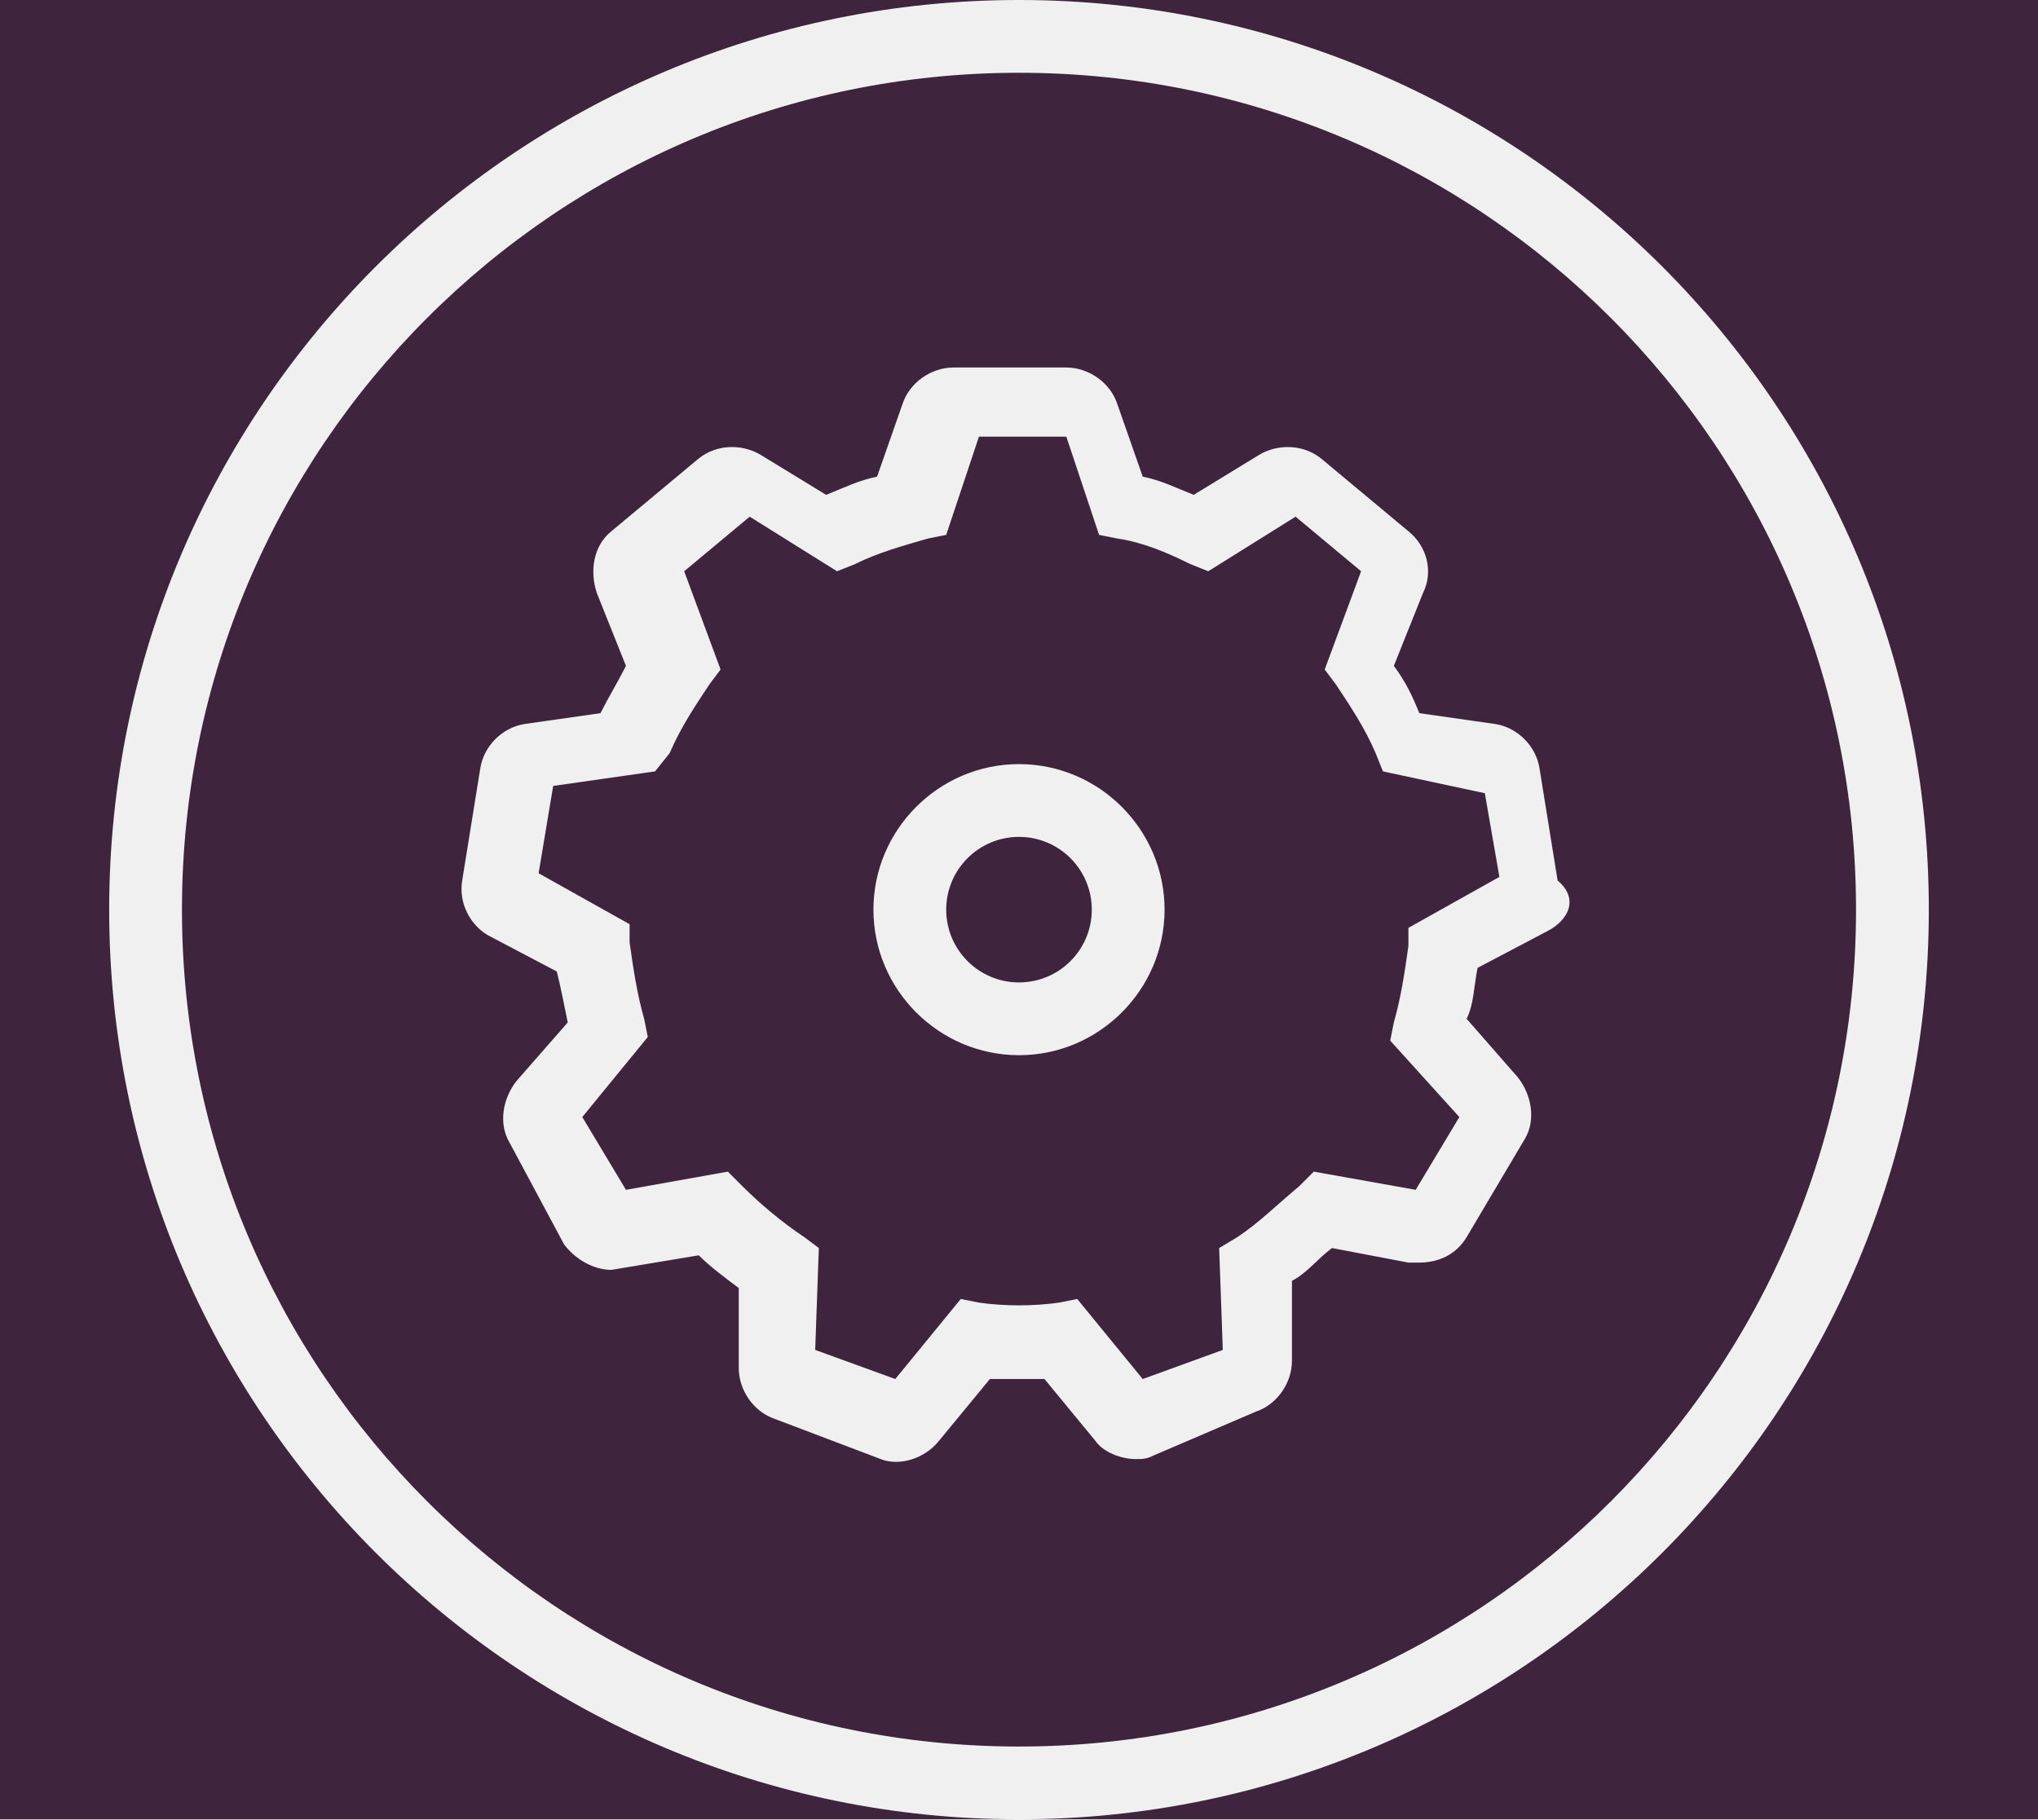
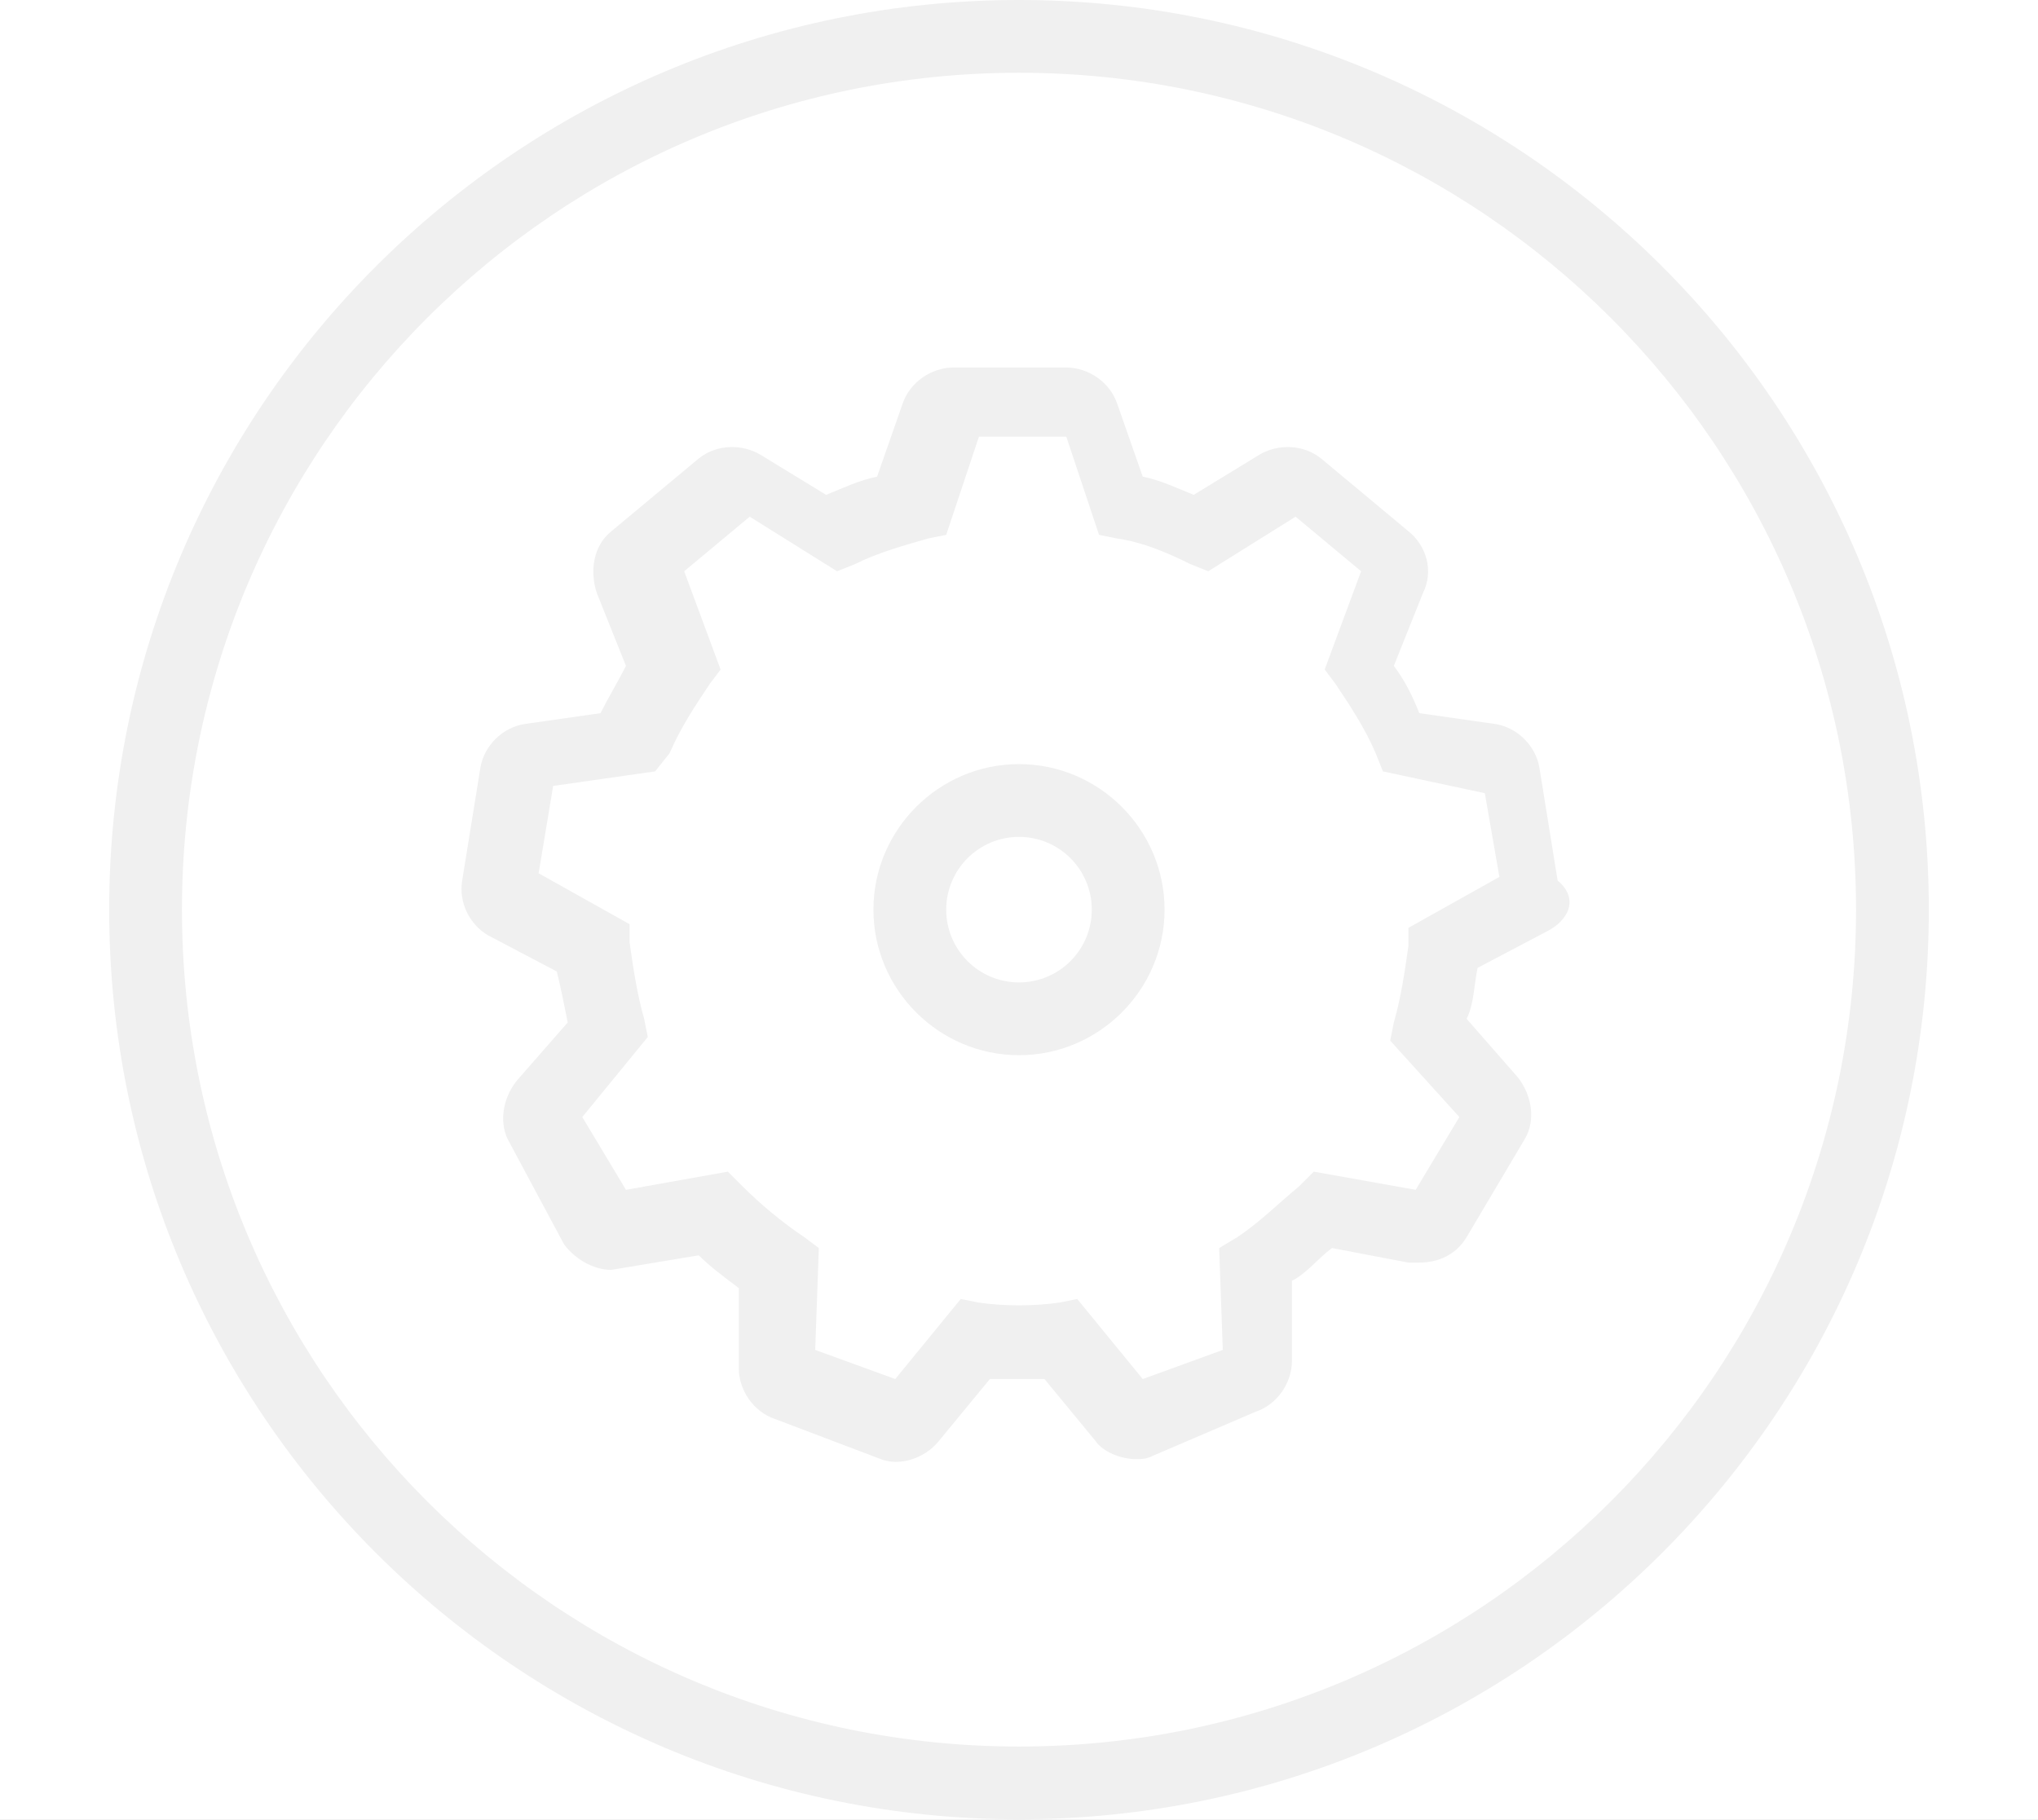
<svg xmlns="http://www.w3.org/2000/svg" version="1.1" id="Layer_1" x="0px" y="0px" width="56px" height="50px" viewBox="0 0 56 50" enable-background="new 0 0 56 50" xml:space="preserve">
  <g>
-     <circle fill="#3E243C" cx="28" cy="25" r="2" />
-     <path fill="#3E243C" d="M28,2C15.3,2,5,12.3,5,25s10.3,23,23,23s23-10.3,23-23S40.7,2,28,2z M42.5,25.6l-1.9,1   c-0.1,0.5-0.1,1-0.3,1.4l1.4,1.6c0.4,0.5,0.5,1.2,0.2,1.7L40.3,34c-0.3,0.5-0.8,0.7-1.3,0.7h-0.3l-2.1-0.4   c-0.4,0.3-0.7,0.7-1.1,0.9v2.2c0,0.6-0.4,1.2-1,1.4L31.7,40c-0.2,0.1-0.3,0.1-0.5,0.1c-0.4,0-0.9-0.2-1.1-0.5l-1.4-1.7   c-0.5,0-1,0-1.5,0l-1.4,1.7c-0.4,0.5-1.1,0.7-1.6,0.5L21.3,39c-0.6-0.2-1-0.8-1-1.4v-2.2c-0.4-0.3-0.8-0.6-1.1-0.9l-2.4,0.4   c-0.5,0-1-0.3-1.3-0.7L14,31.4c-0.3-0.5-0.2-1.2,0.2-1.7l1.4-1.6c-0.1-0.5-0.2-1-0.3-1.4l-1.9-1c-0.5-0.3-0.8-0.9-0.7-1.5l0.5-3.1   c0.1-0.6,0.6-1.1,1.2-1.2l2.1-0.3c0.2-0.4,0.5-0.9,0.7-1.3l-0.8-2c-0.2-0.6-0.1-1.3,0.4-1.7l2.4-2c0.5-0.4,1.2-0.4,1.7-0.1l1.8,1.1   c0.5-0.2,0.9-0.4,1.4-0.5l0.7-2c0.2-0.6,0.8-1,1.4-1h3.1c0.6,0,1.2,0.4,1.4,1l0.7,2c0.5,0.1,0.9,0.3,1.4,0.5l1.8-1.1   c0.5-0.3,1.2-0.3,1.7,0.1l2.4,2c0.5,0.4,0.7,1.1,0.4,1.7l-0.8,2c0.3,0.4,0.5,0.8,0.7,1.3l2.1,0.3c0.6,0.1,1.1,0.6,1.2,1.2l0.5,3.1   C43.4,24.7,43.1,25.3,42.5,25.6z" />
-     <path fill="#3E243C" d="M38,21.2l-0.2-0.5c-0.3-0.7-0.7-1.3-1.1-1.9l-0.3-0.4l1-2.7l-1.8-1.5l-2.4,1.5l-0.5-0.2   c-0.6-0.3-1.3-0.6-2-0.7l-0.5-0.1L29.3,12h-2.4L26,14.7l-0.5,0.1c-0.7,0.2-1.4,0.4-2,0.7L23,15.7l-2.4-1.5l-1.8,1.5l1,2.7l-0.3,0.4   c-0.4,0.6-0.8,1.2-1.1,1.9L18,21.2l-2.8,0.4L14.8,24l2.5,1.4v0.5c0.1,0.7,0.2,1.4,0.4,2.1l0.1,0.5L16,30.7l1.2,2l2.8-0.5l0.4,0.4   c0.5,0.5,1.1,1,1.7,1.4l0.4,0.3l-0.1,2.8l2.2,0.8l1.8-2.2l0.5,0.1c0.7,0.1,1.5,0.1,2.2,0l0.5-0.1l1.8,2.2l2.2-0.8l-0.1-2.8L34,34   c0.6-0.4,1.1-0.9,1.7-1.4l0.4-0.4l2.8,0.5l1.2-2l-1.9-2.1l0.1-0.5c0.2-0.7,0.3-1.4,0.4-2.1v-0.5l2.5-1.4l-0.4-2.3L38,21.2z M28,29   c-2.2,0-4-1.8-4-4s1.8-4,4-4s4,1.8,4,4S30.2,29,28,29z" />
-     <path fill="#3E243C" d="M0,0v50h56V0H0z M28,50C14.2,50,3,38.8,3,25S14.2,0,28,0s25,11.2,25,25S41.8,50,28,50z" />
+     <circle fill="#FFFFFF" cx="28" cy="25" r="2" />
+     <path fill="#FFFFFF" d="M28,2C15.3,2,5,12.3,5,25s10.3,23,23,23s23-10.3,23-23S40.7,2,28,2z M42.5,25.6l-1.9,1   c-0.1,0.5-0.1,1-0.3,1.4l1.4,1.6c0.4,0.5,0.5,1.2,0.2,1.7L40.3,34c-0.3,0.5-0.8,0.7-1.3,0.7h-0.3l-2.1-0.4   c-0.4,0.3-0.7,0.7-1.1,0.9v2.2c0,0.6-0.4,1.2-1,1.4L31.7,40c-0.2,0.1-0.3,0.1-0.5,0.1c-0.4,0-0.9-0.2-1.1-0.5l-1.4-1.7   c-0.5,0-1,0-1.5,0l-1.4,1.7c-0.4,0.5-1.1,0.7-1.6,0.5L21.3,39c-0.6-0.2-1-0.8-1-1.4v-2.2c-0.4-0.3-0.8-0.6-1.1-0.9l-2.4,0.4   c-0.5,0-1-0.3-1.3-0.7L14,31.4c-0.3-0.5-0.2-1.2,0.2-1.7l1.4-1.6c-0.1-0.5-0.2-1-0.3-1.4l-1.9-1c-0.5-0.3-0.8-0.9-0.7-1.5l0.5-3.1   c0.1-0.6,0.6-1.1,1.2-1.2l2.1-0.3c0.2-0.4,0.5-0.9,0.7-1.3l-0.8-2c-0.2-0.6-0.1-1.3,0.4-1.7l2.4-2c0.5-0.4,1.2-0.4,1.7-0.1l1.8,1.1   c0.5-0.2,0.9-0.4,1.4-0.5l0.7-2c0.2-0.6,0.8-1,1.4-1h3.1c0.6,0,1.2,0.4,1.4,1l0.7,2c0.5,0.1,0.9,0.3,1.4,0.5l1.8-1.1   c0.5-0.3,1.2-0.3,1.7,0.1l2.4,2c0.5,0.4,0.7,1.1,0.4,1.7l-0.8,2c0.3,0.4,0.5,0.8,0.7,1.3l2.1,0.3c0.6,0.1,1.1,0.6,1.2,1.2l0.5,3.1   C43.4,24.7,43.1,25.3,42.5,25.6z" />
+     <path fill="#FFFFFF" d="M38,21.2l-0.2-0.5c-0.3-0.7-0.7-1.3-1.1-1.9l-0.3-0.4l1-2.7l-1.8-1.5l-2.4,1.5l-0.5-0.2   c-0.6-0.3-1.3-0.6-2-0.7l-0.5-0.1L29.3,12h-2.4L26,14.7l-0.5,0.1c-0.7,0.2-1.4,0.4-2,0.7L23,15.7l-2.4-1.5l-1.8,1.5l1,2.7l-0.3,0.4   c-0.4,0.6-0.8,1.2-1.1,1.9L18,21.2l-2.8,0.4L14.8,24l2.5,1.4v0.5c0.1,0.7,0.2,1.4,0.4,2.1l0.1,0.5L16,30.7l1.2,2l2.8-0.5l0.4,0.4   c0.5,0.5,1.1,1,1.7,1.4l0.4,0.3l-0.1,2.8l2.2,0.8l1.8-2.2l0.5,0.1c0.7,0.1,1.5,0.1,2.2,0l0.5-0.1l1.8,2.2l2.2-0.8l-0.1-2.8L34,34   c0.6-0.4,1.1-0.9,1.7-1.4l0.4-0.4l2.8,0.5l1.2-2l-1.9-2.1l0.1-0.5c0.2-0.7,0.3-1.4,0.4-2.1v-0.5l2.5-1.4l-0.4-2.3L38,21.2z M28,29   c-2.2,0-4-1.8-4-4s1.8-4,4-4s4,1.8,4,4S30.2,29,28,29z" />
+     <path fill="#FFFFFF" d="M0,0v50h56V0H0z M28,50C14.2,50,3,38.8,3,25S14.2,0,28,0s25,11.2,25,25S41.8,50,28,50z" />
  </g>
</svg>
